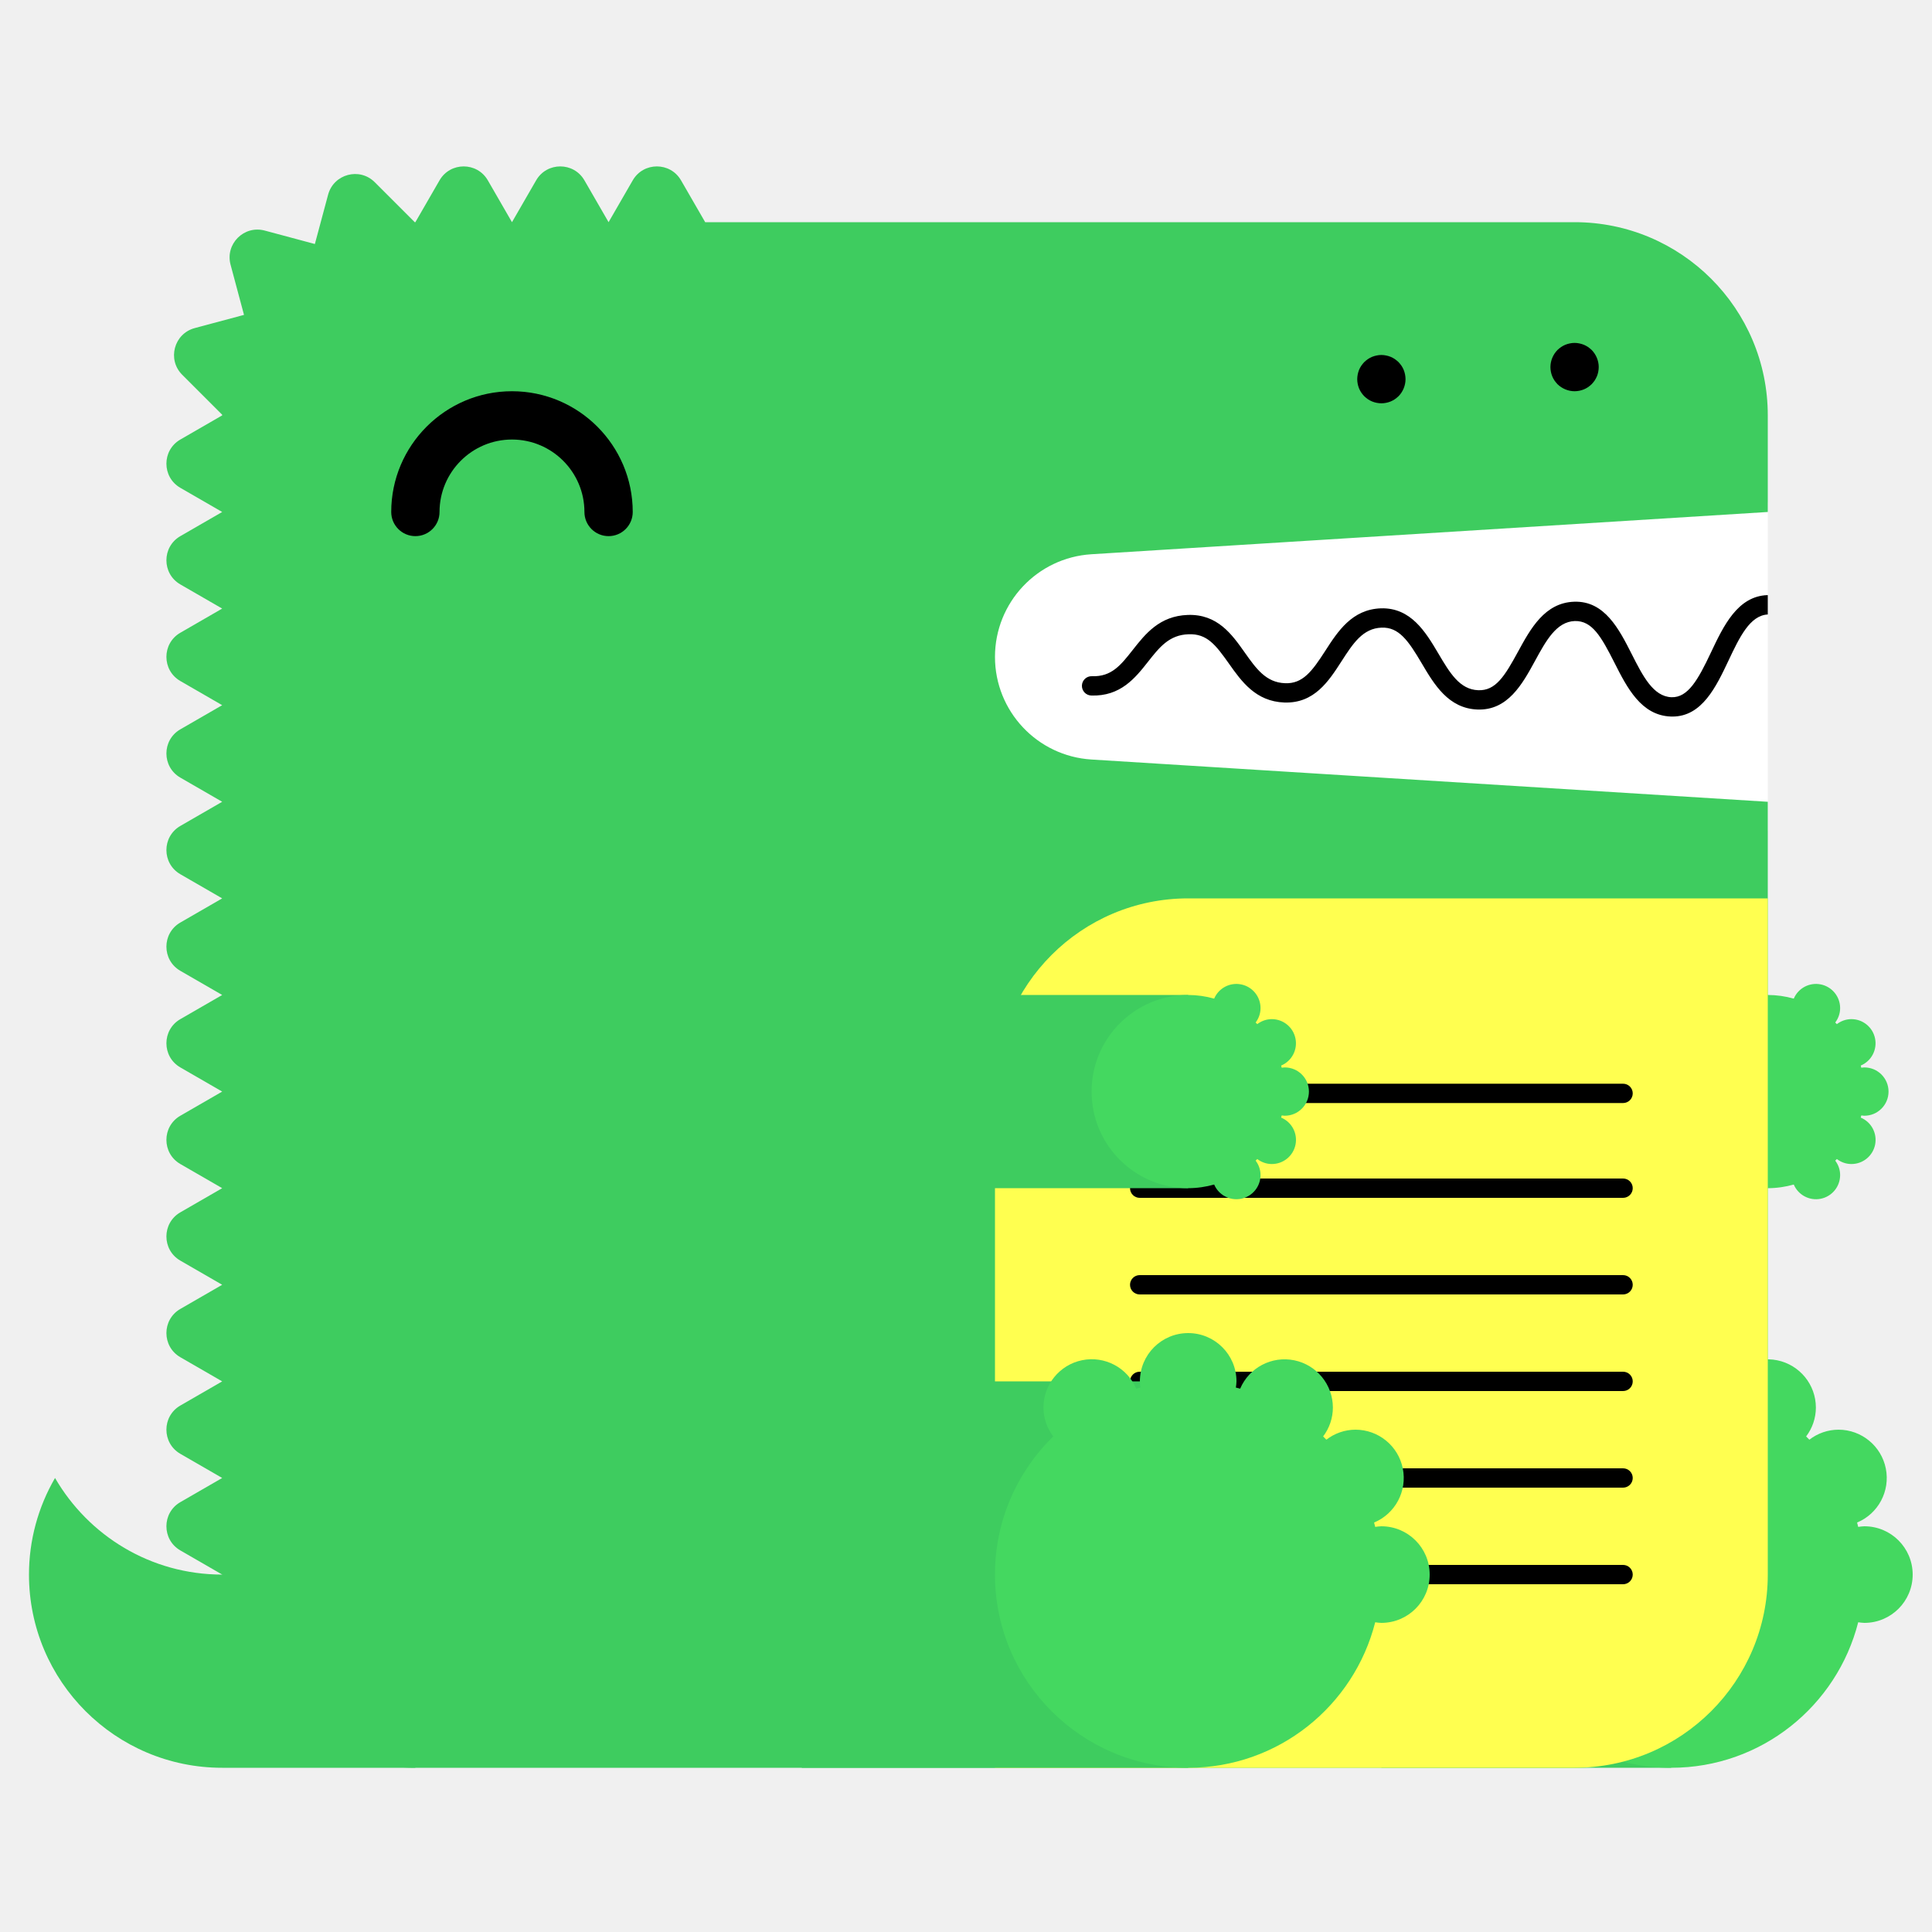
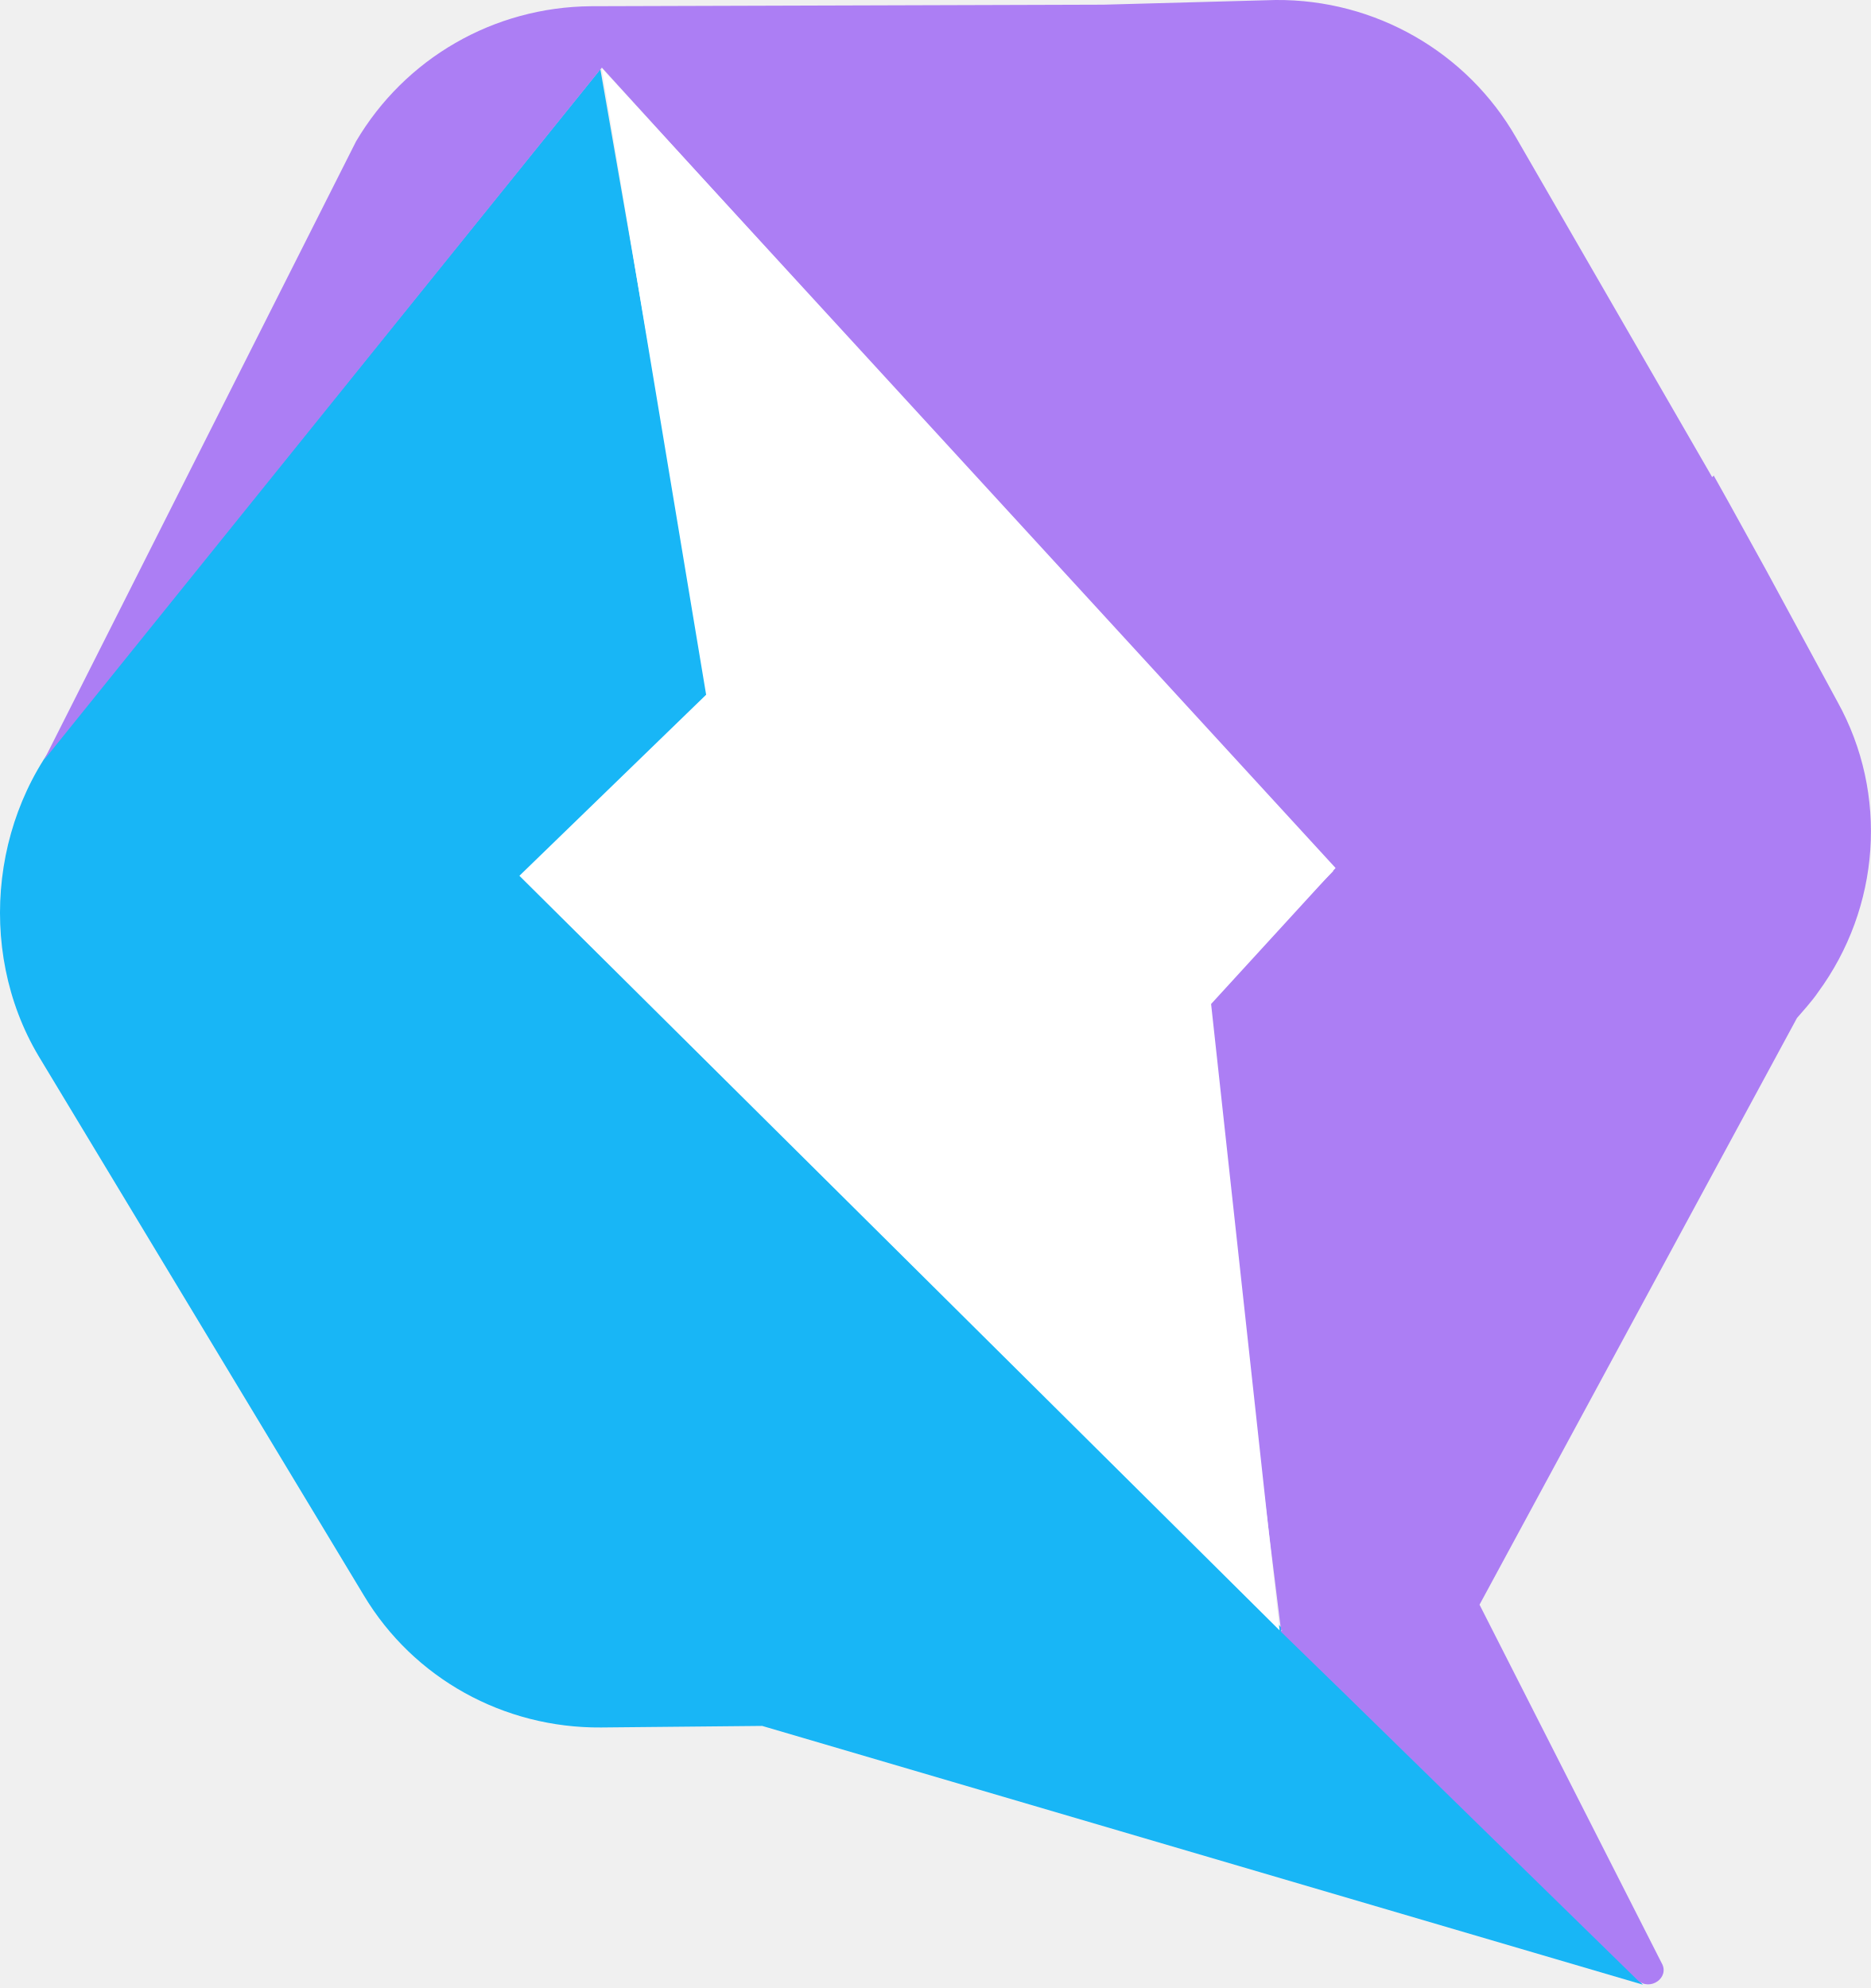
- <svg xmlns="http://www.w3.org/2000/svg" width="200" height="200" viewBox="0 0 200 200">
-   <g fill="none" fill-rule="evenodd">
-     <path fill="#FFF" d="M99 52h84v34H99z" />
-     <path d="M23 163c-7.398 0-13.843-4.027-17.303-10A19.886 19.886 0 0 0 3 163c0 11.046 8.954 20 20 20h20v-20H23z" fill="#3ECC5F" />
-     <path d="M112.98 57.376L183 53V43c0-11.046-8.954-20-20-20H73l-2.5-4.33c-1.112-1.925-3.889-1.925-5 0L63 23l-2.5-4.33c-1.111-1.925-3.889-1.925-5 0L53 23l-2.5-4.33c-1.111-1.925-3.889-1.925-5 0L43 23c-.022 0-.042.003-.065.003l-4.142-4.141c-1.57-1.571-4.252-.853-4.828 1.294l-1.369 5.104-5.192-1.392c-2.148-.575-4.111 1.389-3.535 3.536l1.39 5.193-5.102 1.367c-2.148.576-2.867 3.259-1.296 4.83l4.142 4.142c0 .021-.003.042-.003.064l-4.33 2.5c-1.925 1.111-1.925 3.889 0 5L23 53l-4.33 2.5c-1.925 1.111-1.925 3.889 0 5L23 63l-4.33 2.5c-1.925 1.111-1.925 3.889 0 5L23 73l-4.33 2.5c-1.925 1.111-1.925 3.889 0 5L23 83l-4.33 2.5c-1.925 1.111-1.925 3.889 0 5L23 93l-4.33 2.5c-1.925 1.111-1.925 3.889 0 5L23 103l-4.33 2.5c-1.925 1.111-1.925 3.889 0 5L23 113l-4.33 2.5c-1.925 1.111-1.925 3.889 0 5L23 123l-4.33 2.5c-1.925 1.111-1.925 3.889 0 5L23 133l-4.33 2.5c-1.925 1.111-1.925 3.889 0 5L23 143l-4.33 2.5c-1.925 1.111-1.925 3.889 0 5L23 153l-4.33 2.5c-1.925 1.111-1.925 3.889 0 5L23 163c0 11.046 8.954 20 20 20h120c11.046 0 20-8.954 20-20V83l-70.02-4.376A10.645 10.645 0 0 1 103 68c0-5.621 4.37-10.273 9.98-10.624" fill="#3ECC5F" />
-     <path fill="#3ECC5F" d="M143 183h30v-40h-30z" />
-     <path d="M193 158c-.219 0-.428.037-.639.064-.038-.15-.074-.301-.116-.451A5 5 0 0 0 190.32 148a4.96 4.96 0 0 0-3.016 1.036 26.531 26.531 0 0 0-.335-.336 4.955 4.955 0 0 0 1.011-2.987 5 5 0 0 0-9.599-1.959c-.148-.042-.297-.077-.445-.115.027-.211.064-.42.064-.639a5 5 0 0 0-5-5 5 5 0 0 0-5 5c0 .219.037.428.064.639-.148.038-.297.073-.445.115a4.998 4.998 0 0 0-9.599 1.959c0 1.125.384 2.151 1.011 2.987-3.717 3.632-6.031 8.693-6.031 14.3 0 11.046 8.954 20 20 20 9.339 0 17.16-6.41 19.361-15.064.211.027.42.064.639.064a5 5 0 0 0 5-5 5 5 0 0 0-5-5" fill="#44D860" />
-     <path fill="#3ECC5F" d="M153 123h30v-20h-30z" />
-     <path d="M193 115.5a2.5 2.5 0 1 0 0-5c-.109 0-.214.019-.319.032-.02-.075-.037-.15-.058-.225a2.501 2.501 0 0 0-.963-4.807c-.569 0-1.088.197-1.508.518a6.653 6.653 0 0 0-.168-.168c.314-.417.506-.931.506-1.494a2.5 2.5 0 0 0-4.8-.979A9.987 9.987 0 0 0 183 103c-5.522 0-10 4.478-10 10s4.478 10 10 10c.934 0 1.833-.138 2.69-.377a2.5 2.5 0 0 0 4.8-.979c0-.563-.192-1.077-.506-1.494.057-.055.113-.111.168-.168.42.321.939.518 1.508.518a2.5 2.5 0 0 0 .963-4.807c.021-.074.038-.15.058-.225.105.013.21.032.319.032" fill="#44D860" />
-     <path d="M63 55.5a2.5 2.5 0 0 1-2.5-2.5c0-4.136-3.364-7.5-7.5-7.5s-7.5 3.364-7.5 7.5a2.5 2.5 0 1 1-5 0c0-6.893 5.607-12.5 12.5-12.5S65.5 46.107 65.5 53a2.5 2.5 0 0 1-2.5 2.5" fill="#000" />
-     <path d="M103 183h60c11.046 0 20-8.954 20-20V93h-60c-11.046 0-20 8.954-20 20v70z" fill="#FFFF50" />
-     <path d="M168.02 124h-50.04a1 1 0 1 1 0-2h50.04a1 1 0 1 1 0 2m0 20h-50.04a1 1 0 1 1 0-2h50.04a1 1 0 1 1 0 2m0 20h-50.04a1 1 0 1 1 0-2h50.04a1 1 0 1 1 0 2m0-49.814h-50.04a1 1 0 1 1 0-2h50.04a1 1 0 1 1 0 2m0 19.814h-50.04a1 1 0 1 1 0-2h50.04a1 1 0 1 1 0 2m0 20h-50.04a1 1 0 1 1 0-2h50.04a1 1 0 1 1 0 2M183 61.611c-.012 0-.022-.006-.034-.005-3.09.105-4.552 3.196-5.842 5.923-1.346 2.85-2.387 4.703-4.093 4.647-1.889-.068-2.969-2.202-4.113-4.46-1.314-2.594-2.814-5.536-5.963-5.426-3.046.104-4.513 2.794-5.807 5.167-1.377 2.528-2.314 4.065-4.121 3.994-1.927-.07-2.951-1.805-4.136-3.813-1.321-2.236-2.848-4.75-5.936-4.664-2.994.103-4.465 2.385-5.763 4.4-1.373 2.13-2.335 3.428-4.165 3.351-1.973-.07-2.992-1.51-4.171-3.177-1.324-1.873-2.816-3.993-5.895-3.89-2.928.1-4.399 1.97-5.696 3.618-1.232 1.564-2.194 2.802-4.229 2.724a1 1 0 0 0-.072 2c3.017.101 4.545-1.8 5.872-3.487 1.177-1.496 2.193-2.787 4.193-2.855 1.926-.082 2.829 1.115 4.195 3.045 1.297 1.834 2.769 3.914 5.731 4.021 3.103.104 4.596-2.215 5.918-4.267 1.182-1.834 2.202-3.417 4.15-3.484 1.793-.067 2.769 1.35 4.145 3.681 1.297 2.197 2.766 4.686 5.787 4.796 3.125.108 4.634-2.62 5.949-5.035 1.139-2.088 2.214-4.06 4.119-4.126 1.793-.042 2.728 1.595 4.111 4.33 1.292 2.553 2.757 5.445 5.825 5.556l.169.003c3.064 0 4.518-3.075 5.805-5.794 1.139-2.41 2.217-4.68 4.067-4.773v-2z" fill="#000" />
-     <path fill="#3ECC5F" d="M83 183h40v-40H83z" />
-     <path d="M143 158c-.219 0-.428.037-.639.064-.038-.15-.074-.301-.116-.451A5 5 0 0 0 140.32 148a4.96 4.96 0 0 0-3.016 1.036 26.531 26.531 0 0 0-.335-.336 4.955 4.955 0 0 0 1.011-2.987 5 5 0 0 0-9.599-1.959c-.148-.042-.297-.077-.445-.115.027-.211.064-.42.064-.639a5 5 0 0 0-5-5 5 5 0 0 0-5 5c0 .219.037.428.064.639-.148.038-.297.073-.445.115a4.998 4.998 0 0 0-9.599 1.959c0 1.125.384 2.151 1.011 2.987-3.717 3.632-6.031 8.693-6.031 14.3 0 11.046 8.954 20 20 20 9.339 0 17.16-6.41 19.361-15.064.211.027.42.064.639.064a5 5 0 0 0 5-5 5 5 0 0 0-5-5" fill="#44D860" />
-     <path fill="#3ECC5F" d="M83 123h40v-20H83z" />
-     <path d="M133 115.5a2.5 2.5 0 1 0 0-5c-.109 0-.214.019-.319.032-.02-.075-.037-.15-.058-.225a2.501 2.501 0 0 0-.963-4.807c-.569 0-1.088.197-1.508.518a6.653 6.653 0 0 0-.168-.168c.314-.417.506-.931.506-1.494a2.5 2.5 0 0 0-4.8-.979A9.987 9.987 0 0 0 123 103c-5.522 0-10 4.478-10 10s4.478 10 10 10c.934 0 1.833-.138 2.69-.377a2.5 2.5 0 0 0 4.8-.979c0-.563-.192-1.077-.506-1.494.057-.055.113-.111.168-.168.42.321.939.518 1.508.518a2.5 2.5 0 0 0 .963-4.807c.021-.074.038-.15.058-.225.105.013.21.032.319.032" fill="#44D860" />
-     <path d="M143 41.75c-.16 0-.33-.02-.49-.05a2.52 2.52 0 0 1-.47-.14c-.15-.06-.29-.14-.431-.23-.13-.09-.259-.2-.38-.31-.109-.12-.219-.24-.309-.38s-.17-.28-.231-.43a2.619 2.619 0 0 1-.189-.96c0-.16.02-.33.05-.49.03-.16.08-.31.139-.47.061-.15.141-.29.231-.43.09-.13.2-.26.309-.38.121-.11.25-.22.38-.31.141-.09.281-.17.431-.23.149-.06.31-.11.47-.14.32-.07.65-.07.98 0 .159.03.32.08.47.14.149.06.29.14.43.23.13.09.259.2.38.31.11.12.22.25.31.38.09.14.17.28.23.43.06.16.11.31.14.47.029.16.05.33.05.49 0 .66-.271 1.31-.73 1.77-.121.11-.25.22-.38.31-.14.09-.281.17-.43.23a2.565 2.565 0 0 1-.96.19m20-1.25c-.66 0-1.3-.27-1.771-.73a3.802 3.802 0 0 1-.309-.38c-.09-.14-.17-.28-.231-.43a2.619 2.619 0 0 1-.189-.96c0-.66.27-1.3.729-1.77.121-.11.25-.22.38-.31.141-.09.281-.17.431-.23.149-.06.31-.11.47-.14.32-.07.66-.07.98 0 .159.03.32.08.47.14.149.06.29.14.43.23.13.09.259.2.38.31.459.47.73 1.11.73 1.77 0 .16-.021.33-.05.49-.03.16-.08.32-.14.47-.07.15-.14.29-.23.43-.09.13-.2.26-.31.38-.121.11-.25.22-.38.31-.14.09-.281.17-.43.23a2.565 2.565 0 0 1-.96.19" fill="#000" />
+ <svg xmlns="http://www.w3.org/2000/svg" width="256px" height="272px" viewBox="0 0 256 272" version="1.1" preserveAspectRatio="xMidYMid">
+   <g>
+     <path d="M224.803,271.548 L176.044,223.065 L175.299,223.172 L175.299,222.64 L71.606,120.252 L97.157,95.585 L82.146,9.464 L10.924,97.712 C-1.212,109.938 -3.448,129.821 5.282,144.493 L49.782,218.281 C56.595,229.657 68.945,236.462 82.252,236.355 L104.29,236.142 L224.803,271.548 Z" fill="#18B6F6" />
+     <path d="M251.414,96.01 L241.619,77.935 L236.509,68.685 L234.486,65.07 L234.274,65.283 L207.445,18.82 C200.738,7.125 188.176,-0.105 174.549,4.00642427e-13 L151.022,0.639 L80.864,0.852 C67.557,0.958 55.42,7.975 48.713,19.352 L6.022,103.984 L82.354,9.251 L182.427,119.188 L164.648,137.156 L175.294,223.171 L175.401,222.958 L175.401,223.171 L175.188,223.171 L175.401,223.383 L183.705,231.464 L224.053,270.909 C225.757,272.504 228.525,270.591 227.353,268.57 L202.442,219.556 L245.878,139.283 L247.261,137.688 C247.794,137.05 248.326,136.412 248.752,135.774 C257.269,124.185 258.44,108.662 251.414,96.01 Z" fill="#AC7EF4" />
+     <polygon fill="#FFFFFF" points="182.746 118.763 82.353 9.358 96.619 95.053 71.069 119.826 175.08 223.065 165.712 137.369" />
  </g>
</svg>
